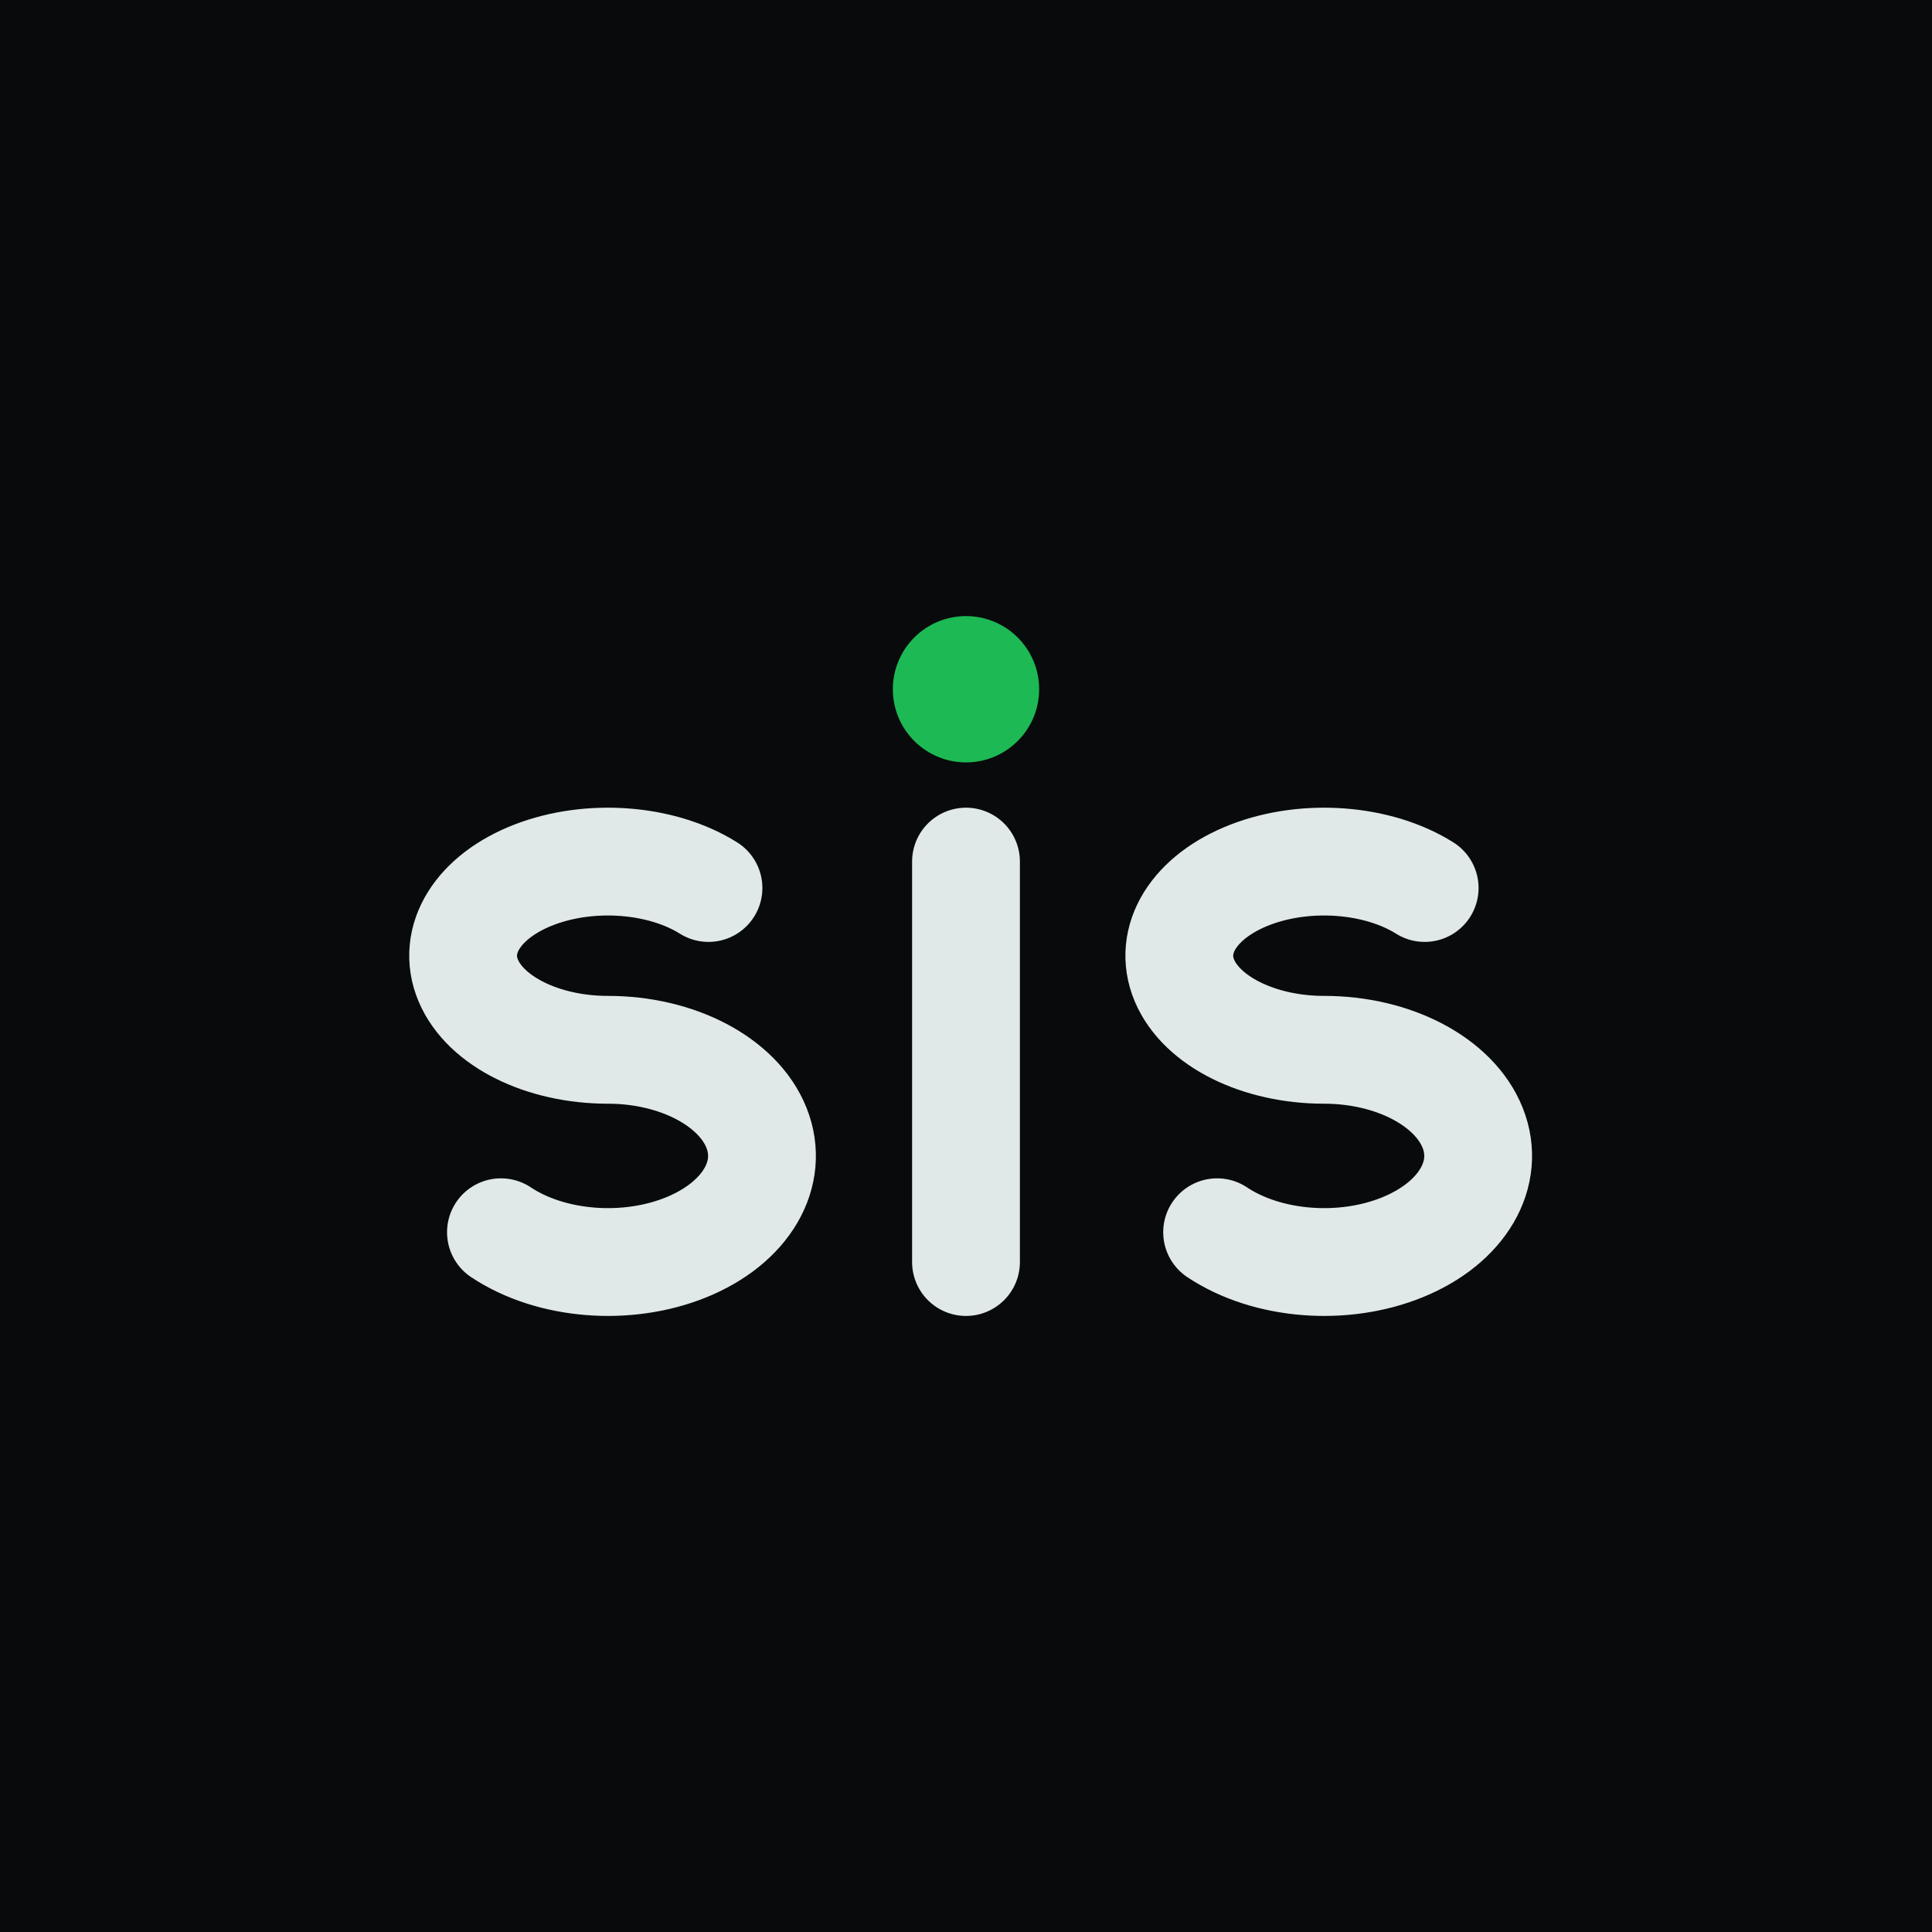
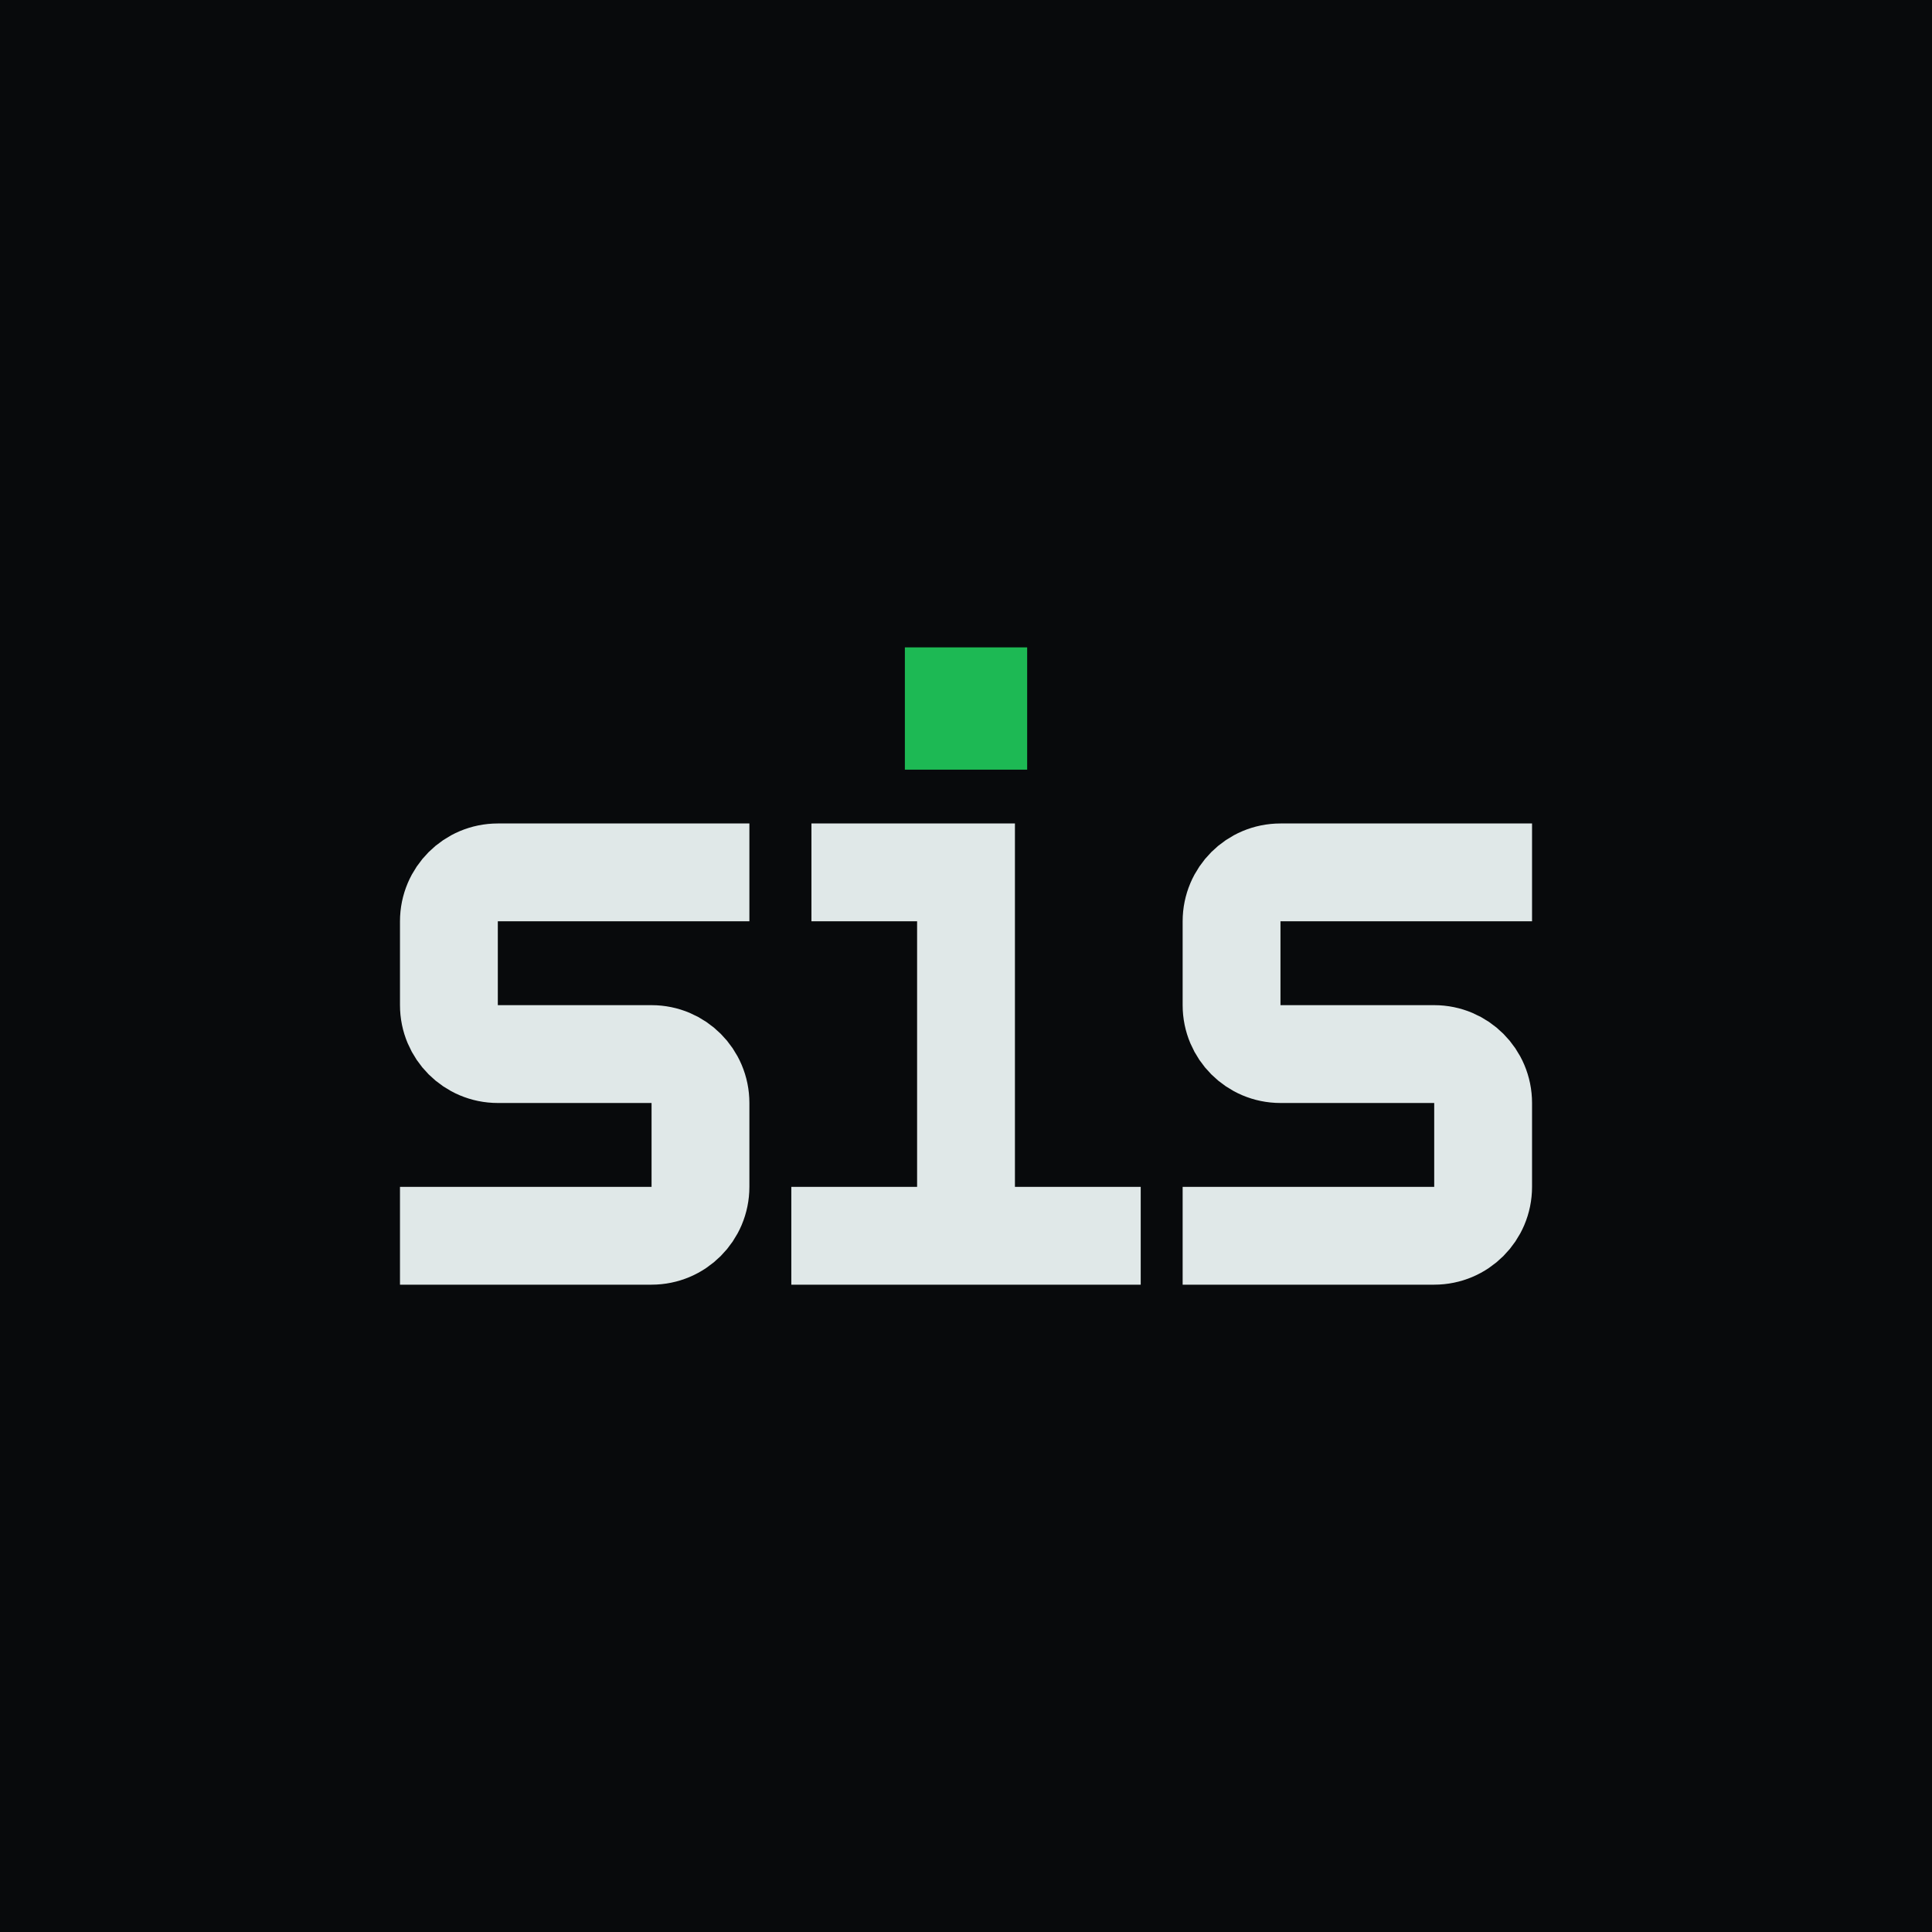
<svg xmlns="http://www.w3.org/2000/svg" viewBox="0 0 512 512">
  <rect width="512" height="512" fill="#080a0c" />
-   <g transform="translate(106 163.27) scale(2.0408) translate(0 -16.12)">
-     <path d="M40.06 51.43A18.8 12.22 0 1 0 27 72.44A20 13.78 0 1 1 13.11 96.13M73.5 100V48M133.06 51.43A18.8 12.22 0 1 0 120 72.44A20 13.78 0 1 1 106.11 96.13" fill="none" stroke="#e0e8e8" stroke-width="14" stroke-linecap="round" stroke-linejoin="round" />
-     <circle cx="73.5" cy="25.62" r="9.5" fill="#1db954" />
+   <g transform="translate(106 171.56) scale(1.8519) translate(0 -15.8)">
+     <path d="M43 48H14A7 7 0 0 0 7 55V67A7 7 0 0 0 14 74H36A7 7 0 0 1 43 81V93A7 7 0 0 1 36 100H7M81 100V48M65.88 48H81M63 100H99M155 48H126A7 7 0 0 0 119 55V67A7 7 0 0 0 126 74H148A7 7 0 0 1 155 81V93A7 7 0 0 1 148 100H119" fill="none" stroke="#e0e8e8" stroke-width="14" stroke-linecap="square" stroke-linejoin="miter" />
+     <rect x="72.25" y="15.8" width="17.5" height="17.5" fill="#1db954" />
  </g>
</svg>
